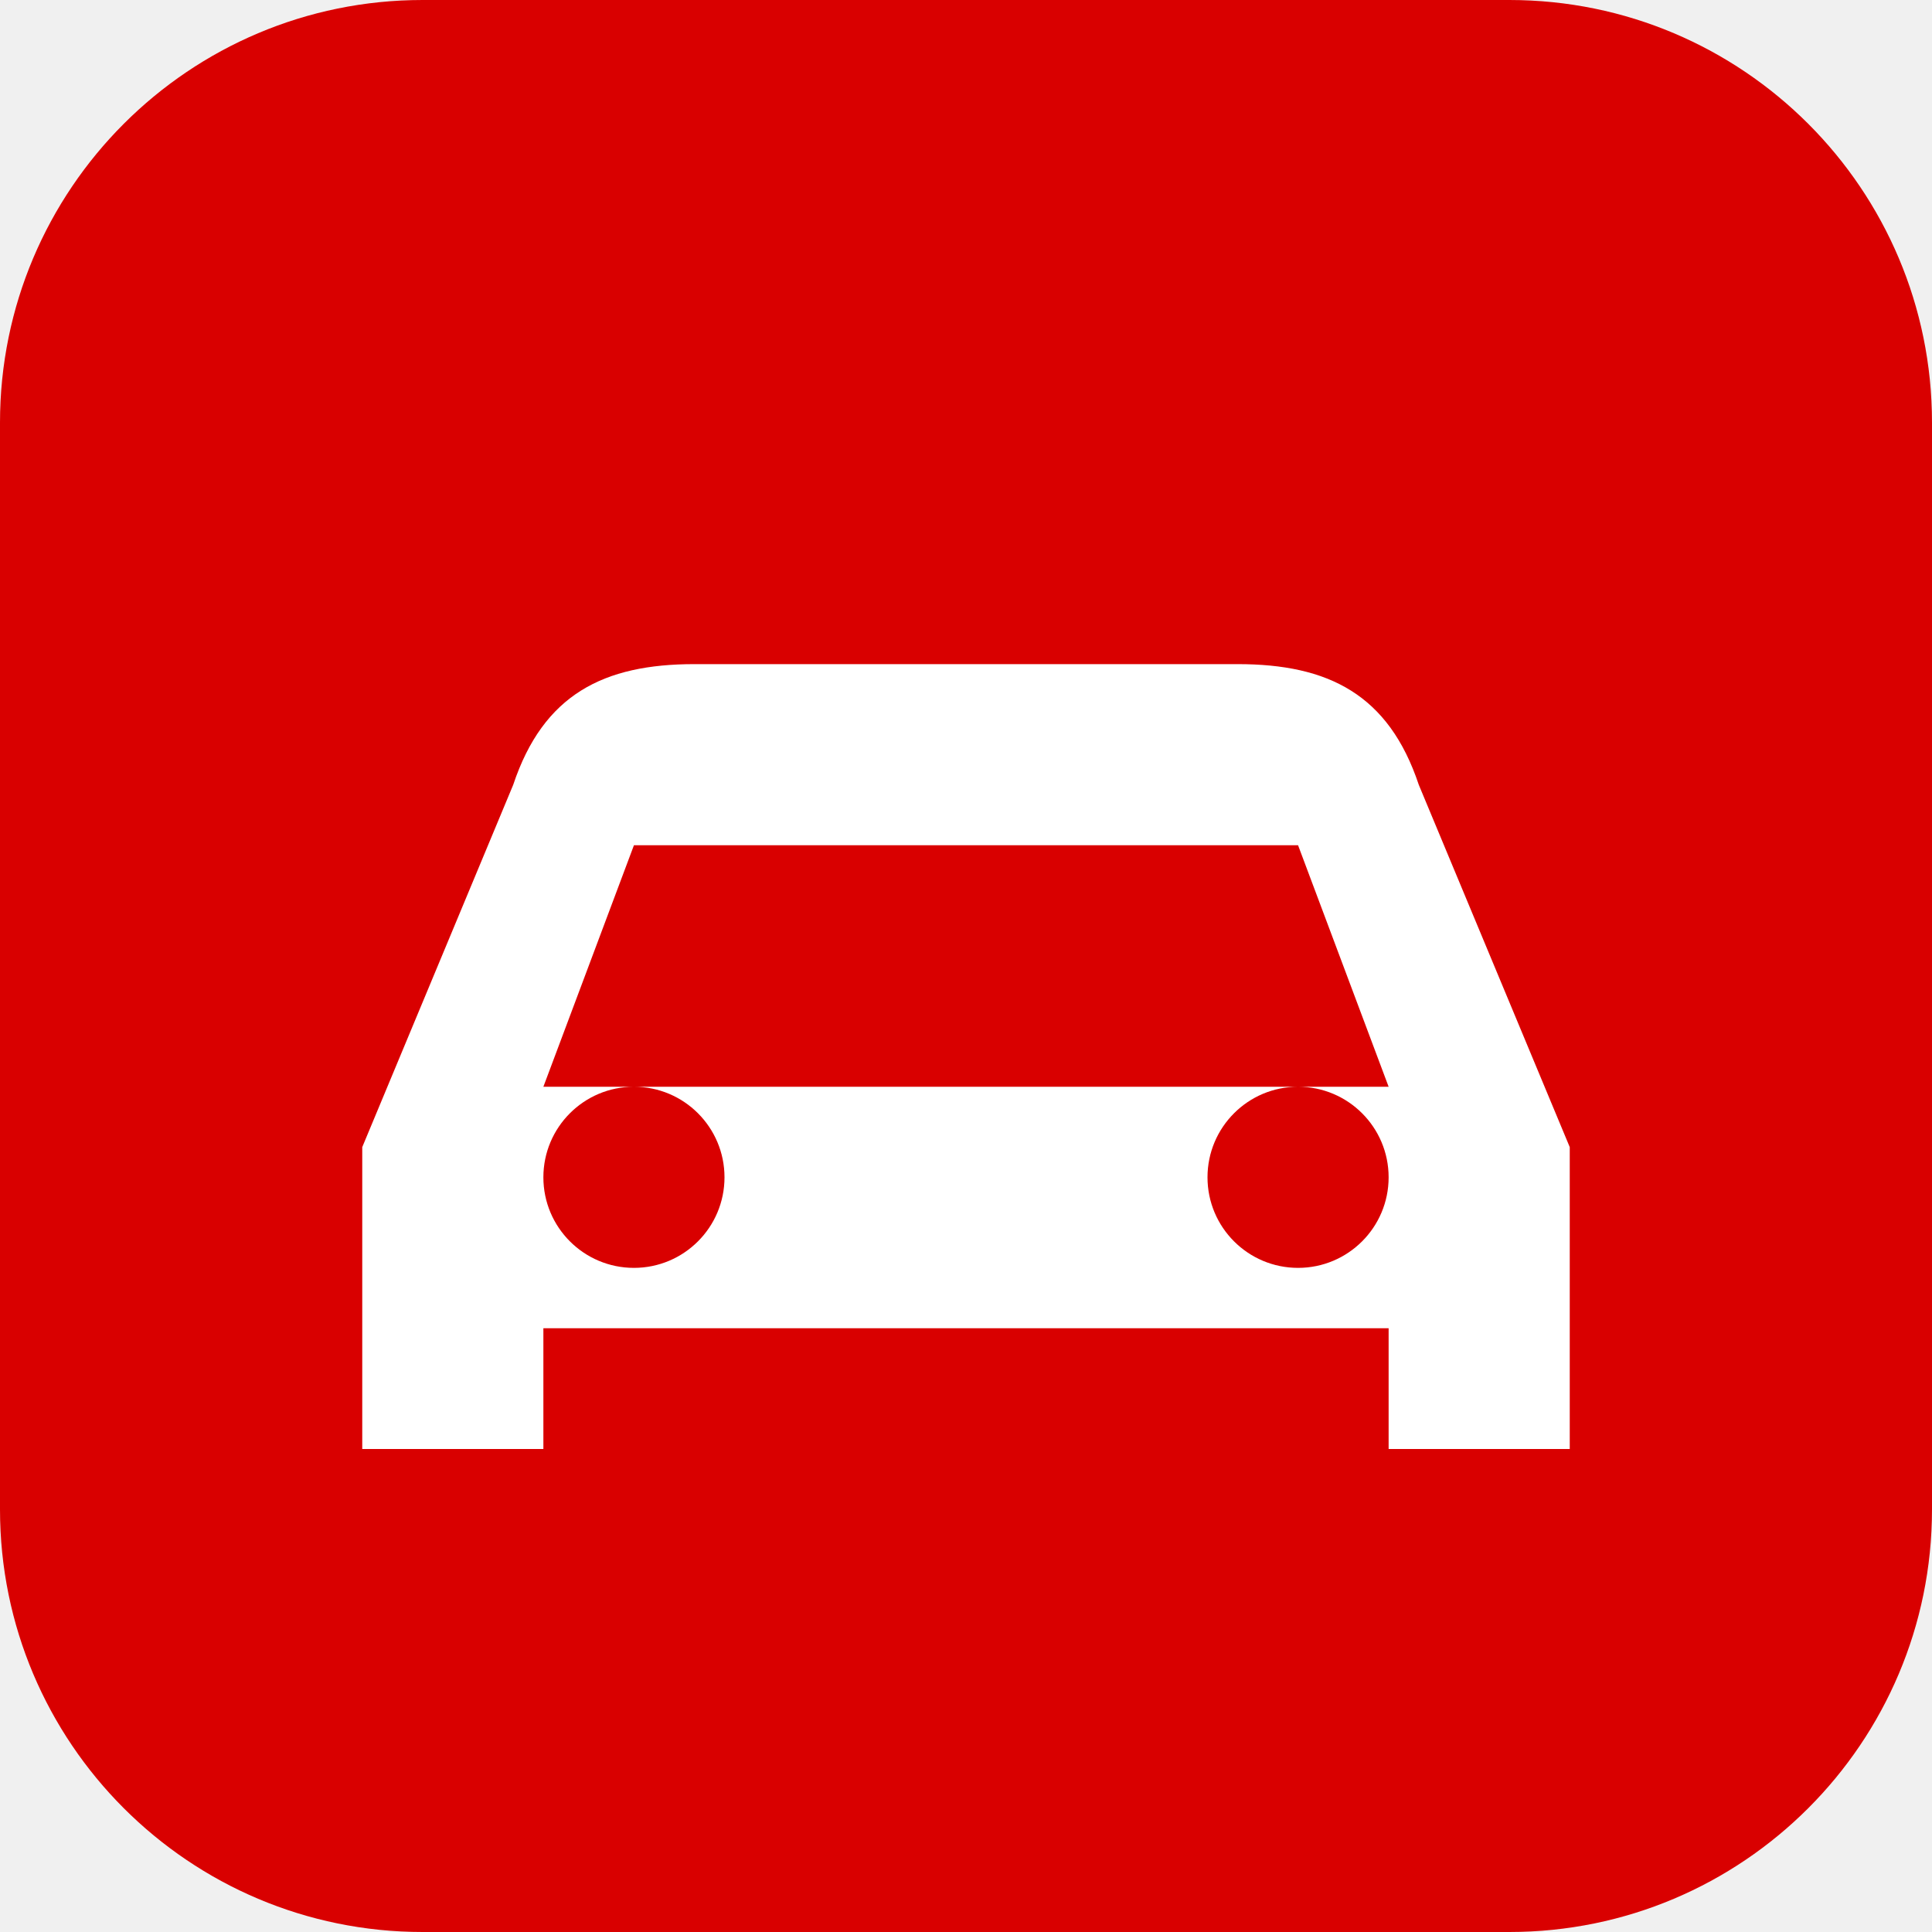
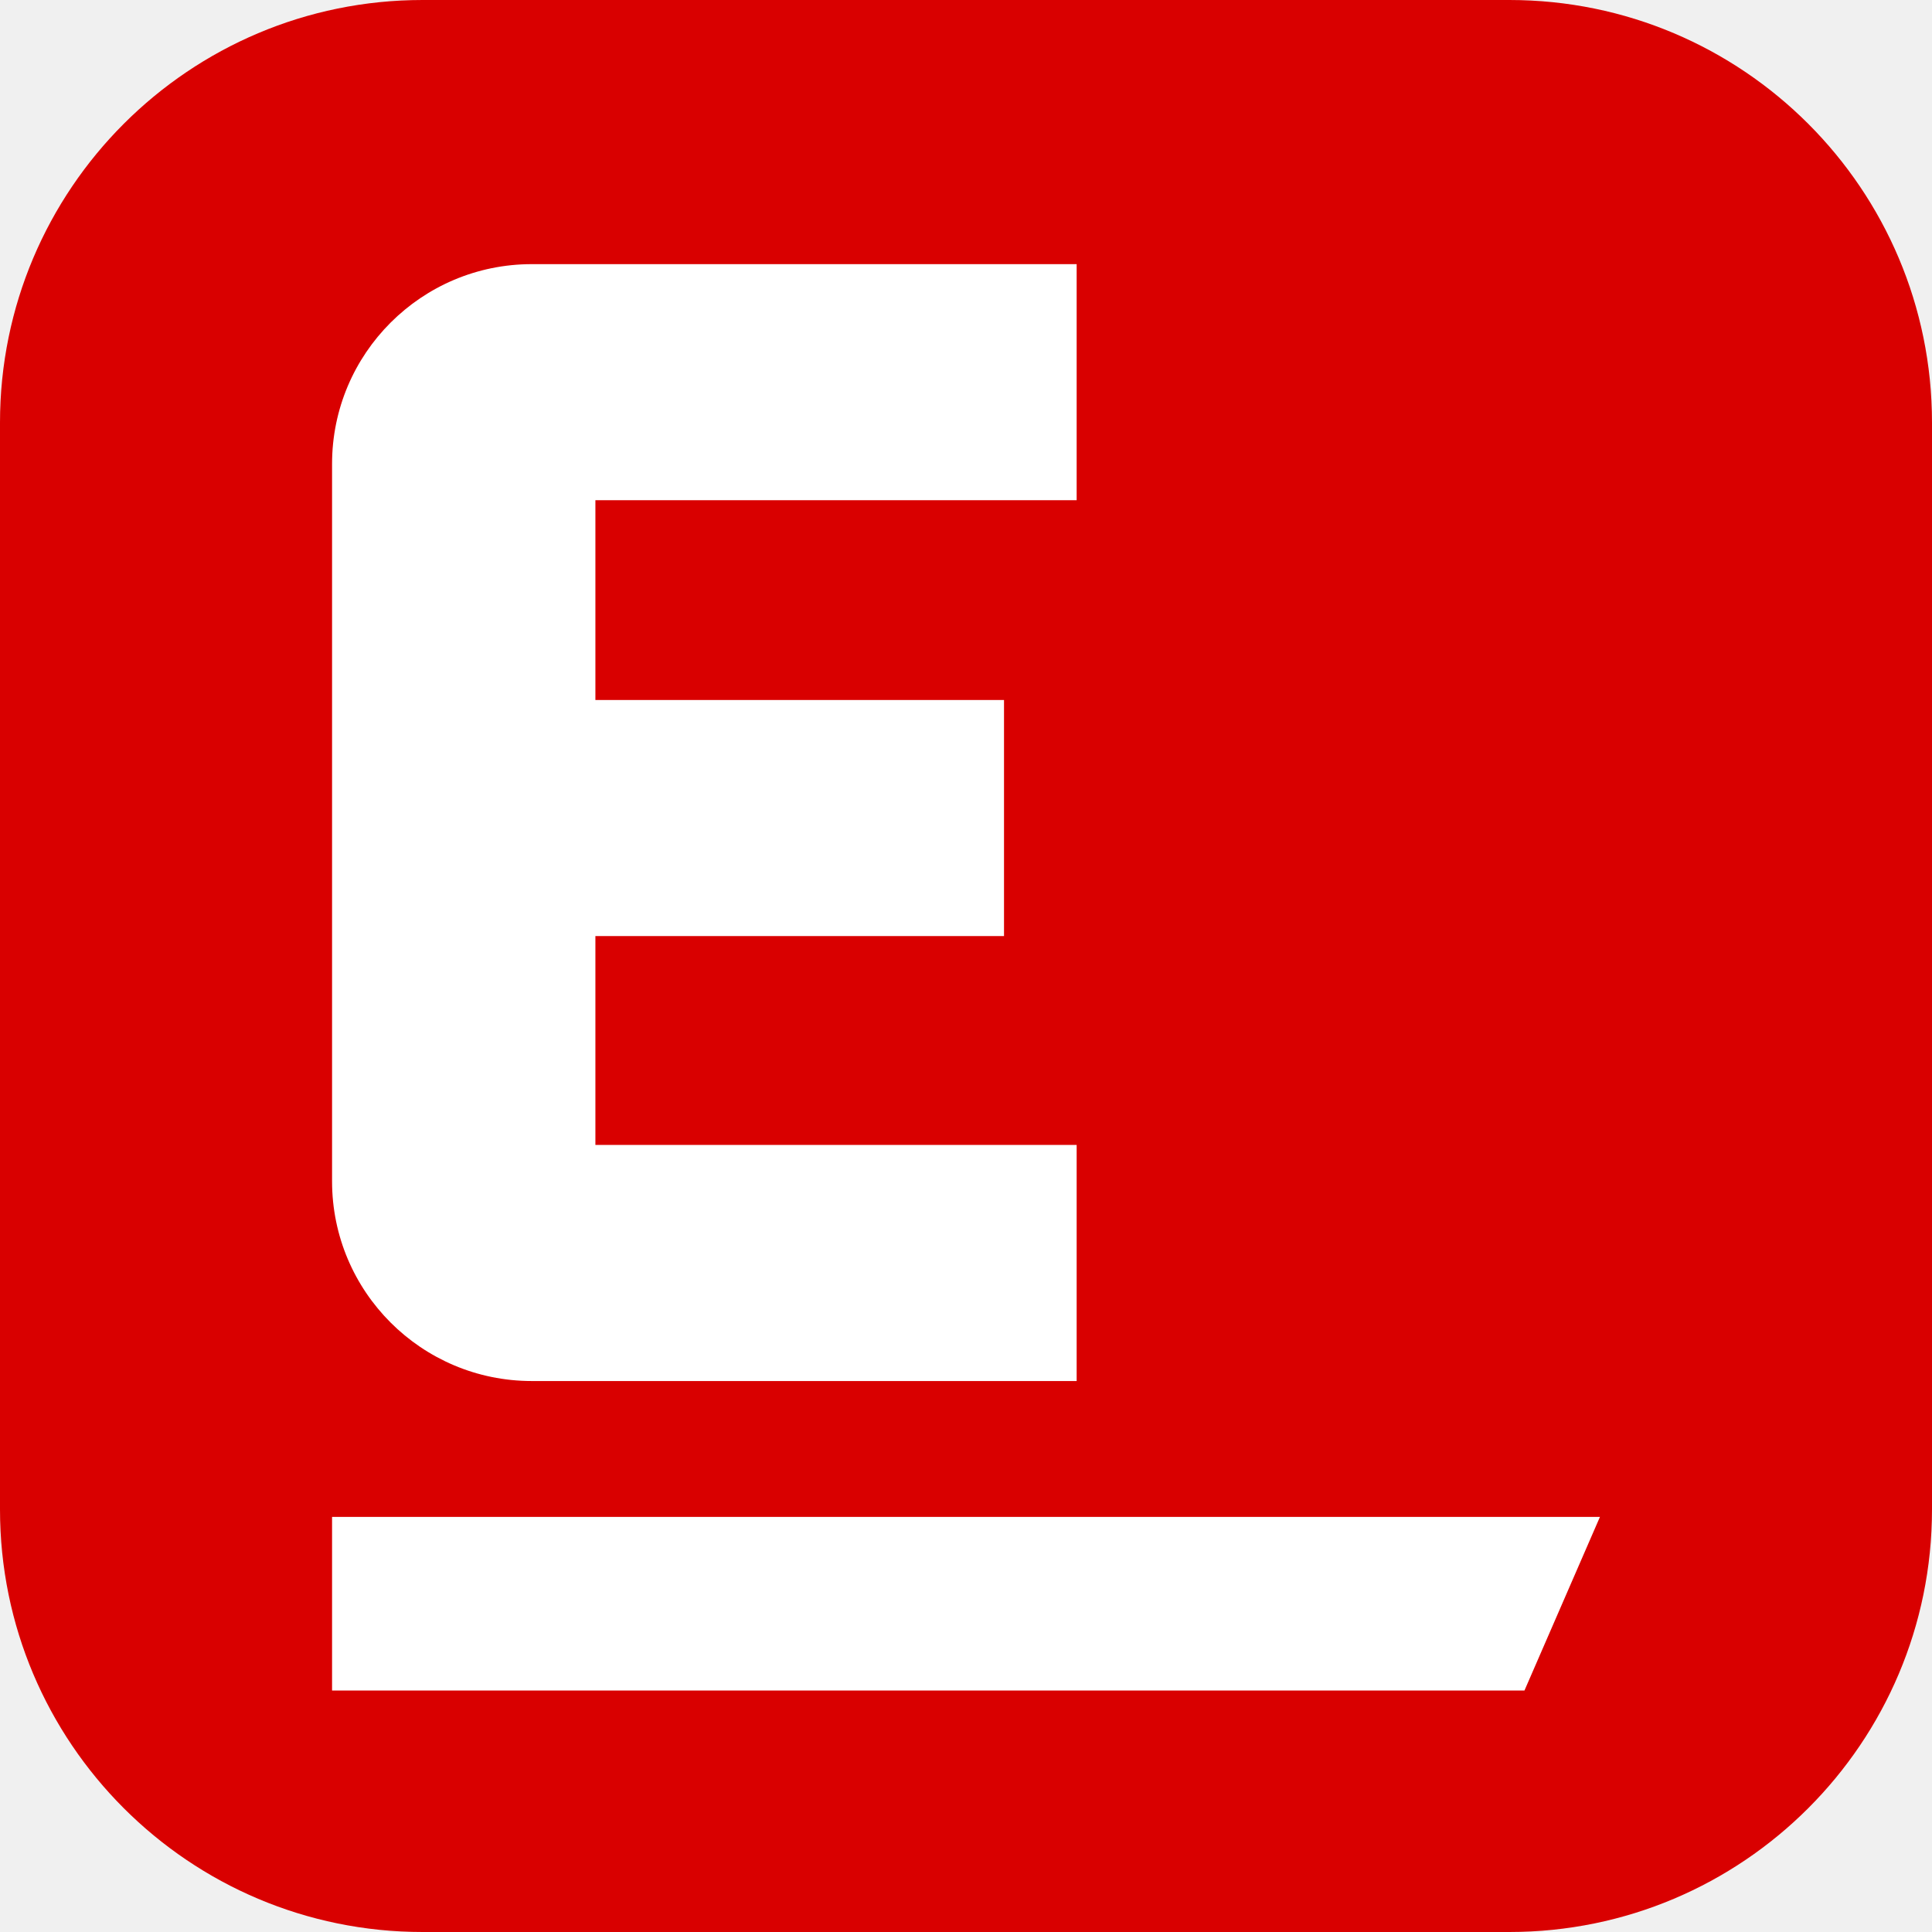
<svg xmlns="http://www.w3.org/2000/svg" viewBox="0 0 64 64">
  <rect width="64" height="64" rx="14" fill="#D90000" />
-   <path d="M12 38l5-12c1-3 3-4 6-4h18c3 0 5 1 6 4l5 12v10h-6v-4H18v4h-6V38zm9-10l-3 8h28l-3-8H21zm0 14a3 3 0 100-6 3 3 0 000 6zm22 0a3 3 0 100-6 3 3 0 000 6z" fill="#fff" />
+   <path fill="#fff" transform="translate(11 8.75) scale(.3008)" d="M22 0H82V26H29V48H74V74H29V97H82V123H22A22 22 0 0 1 0 101V22A22 22 0 0 1 22 0Z" />
+   <path fill="#fff" d="M11 50.25H53L50.5 56H11Z" />
</svg>
